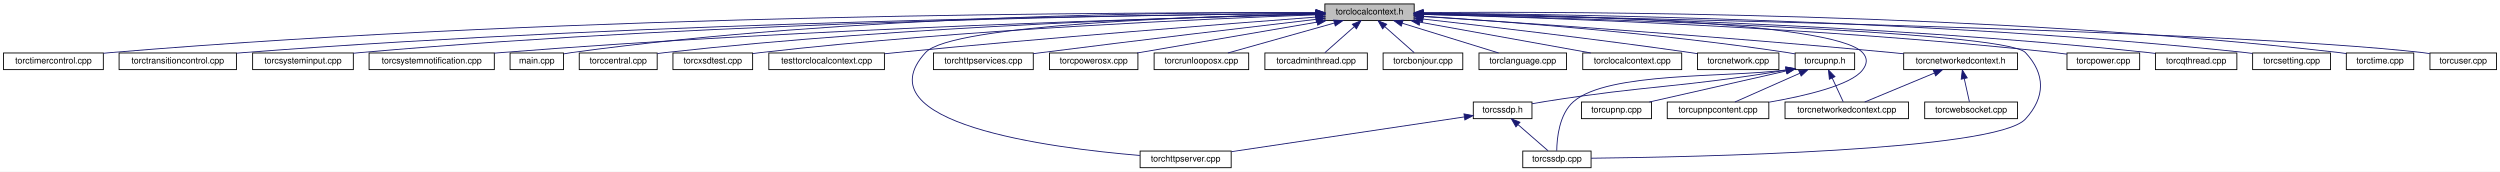
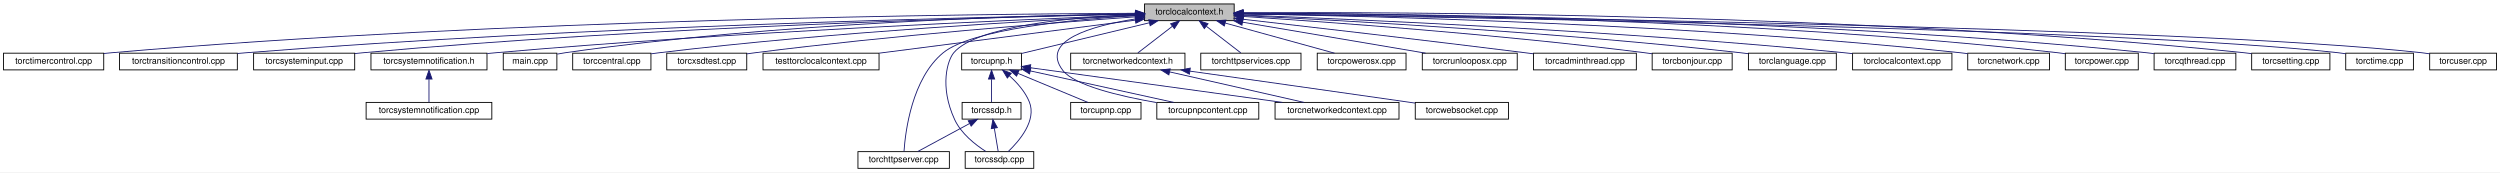
- <svg xmlns="http://www.w3.org/2000/svg" xmlns:xlink="http://www.w3.org/1999/xlink" width="2855pt" height="196pt" viewBox="0.00 0.00 2855.00 196.00">
+ <svg xmlns="http://www.w3.org/2000/svg" xmlns:xlink="http://www.w3.org/1999/xlink" width="2844pt" height="196pt" viewBox="0.00 0.00 2844.00 196.00">
  <g id="graph0" class="graph" transform="scale(1 1) rotate(0) translate(4 192)">
-     <polygon fill="white" stroke="none" points="-4,4 -4,-192 2851,-192 2851,4 -4,4" />
+     <polygon fill="white" stroke="none" points="-4,4 -4,-192 2840,-192 2840,4 -4,4" />
    <g id="node1" class="node">
-       <polygon fill="#bfbfbf" stroke="black" points="1509,-168.5 1509,-187.5 1611,-187.5 1611,-168.5 1509,-168.5" />
-       <text text-anchor="middle" x="1560" y="-175.5" font-family="Helvetica,sans-Serif" font-size="10.00">torclocalcontext.h</text>
+       <polygon fill="#bfbfbf" stroke="black" points="1298,-168.5 1298,-187.5 1400,-187.5 1400,-168.5 1298,-168.5" />
+       <text text-anchor="middle" x="1349" y="-175.5" font-family="Helvetica,sans-Serif" font-size="10.00">torclocalcontext.h</text>
    </g>
    <g id="node2" class="node">
      <g id="a_node2">
        <a xlink:href="../../d3/d4a/torctimercontrol_8cpp.html" target="_top" xlink:title="torctimercontrol.cpp">
          <polygon fill="white" stroke="black" points="0,-112.5 0,-131.5 114,-131.5 114,-112.5 0,-112.5" />
          <text text-anchor="middle" x="57" y="-119.5" font-family="Helvetica,sans-Serif" font-size="10.00">torctimercontrol.cpp</text>
        </a>
      </g>
    </g>
    <g id="edge1" class="edge">
-       <path fill="none" stroke="midnightblue" d="M1498.74,-177.361C1299.87,-178.044 654.486,-176.438 123,-132 120.119,-131.759 117.171,-131.479 114.197,-131.171" />
-       <polygon fill="midnightblue" stroke="midnightblue" points="1498.99,-180.86 1508.98,-177.322 1498.97,-173.86 1498.99,-180.86" />
+       <path fill="none" stroke="midnightblue" d="M1287.76,-176.89C1108.38,-176.108 568.724,-170.476 123,-132 120.12,-131.751 117.172,-131.465 114.199,-131.152" />
+       <polygon fill="midnightblue" stroke="midnightblue" points="1287.78,-180.39 1297.79,-176.93 1287.81,-173.39 1287.78,-180.39" />
    </g>
    <g id="node3" class="node">
      <g id="a_node3">
        <a xlink:href="../../da/dcd/torctransitioncontrol_8cpp.html" target="_top" xlink:title="torctransitioncontrol.cpp">
          <polygon fill="white" stroke="black" points="132,-112.5 132,-131.5 266,-131.5 266,-112.5 132,-112.5" />
          <text text-anchor="middle" x="199" y="-119.5" font-family="Helvetica,sans-Serif" font-size="10.00">torctransitioncontrol.cpp</text>
        </a>
      </g>
    </g>
    <g id="edge2" class="edge">
-       <path fill="none" stroke="midnightblue" d="M1498.73,-176.654C1313.77,-175.224 744.931,-167.991 275,-132 272.085,-131.777 269.111,-131.525 266.107,-131.253" />
-       <polygon fill="midnightblue" stroke="midnightblue" points="1498.78,-180.155 1508.8,-176.729 1498.83,-173.155 1498.78,-180.155" />
+       <path fill="none" stroke="midnightblue" d="M1287.43,-176.021C1122.99,-173.06 659.977,-162.449 276,-132 272.78,-131.745 269.487,-131.458 266.163,-131.148" />
+       <polygon fill="midnightblue" stroke="midnightblue" points="1287.76,-179.527 1297.82,-176.205 1287.88,-172.528 1287.76,-179.527" />
    </g>
    <g id="node4" class="node">
      <g id="a_node4">
        <a xlink:href="../../d0/ddb/torcsysteminput_8cpp.html" target="_top" xlink:title="torcsysteminput.cpp">
          <polygon fill="white" stroke="black" points="284.5,-112.5 284.5,-131.5 399.5,-131.5 399.5,-112.5 284.5,-112.5" />
          <text text-anchor="middle" x="342" y="-119.5" font-family="Helvetica,sans-Serif" font-size="10.00">torcsysteminput.cpp</text>
        </a>
      </g>
    </g>
    <g id="edge3" class="edge">
-       <path fill="none" stroke="midnightblue" d="M1498.65,-176.684C1326.39,-175.35 823.711,-168.378 408,-132 405.235,-131.758 402.409,-131.482 399.556,-131.181" />
-       <polygon fill="midnightblue" stroke="midnightblue" points="1498.77,-180.185 1508.79,-176.759 1498.82,-173.185 1498.77,-180.185" />
+       <path fill="none" stroke="midnightblue" d="M1287.56,-175.88C1137.33,-172.745 739.505,-162.053 409,-132 405.961,-131.724 402.848,-131.411 399.708,-131.071" />
+       <polygon fill="midnightblue" stroke="midnightblue" points="1287.88,-179.387 1297.95,-176.093 1288.02,-172.389 1287.88,-179.387" />
    </g>
    <g id="node5" class="node">
      <g id="a_node5">
-         <a xlink:href="../../d8/de9/torcsystemnotification_8cpp.html" target="_top" xlink:title="torcsystemnotification.cpp">
-           <polygon fill="white" stroke="black" points="417.5,-112.5 417.5,-131.5 560.5,-131.5 560.5,-112.5 417.5,-112.5" />
-           <text text-anchor="middle" x="489" y="-119.5" font-family="Helvetica,sans-Serif" font-size="10.00">torcsystemnotification.cpp</text>
+         <a xlink:href="../../d1/d5d/torcsystemnotification_8h.html" target="_top" xlink:title="torcsystemnotification.h">
+           <polygon fill="white" stroke="black" points="418,-112.5 418,-131.5 550,-131.5 550,-112.5 418,-112.5" />
+           <text text-anchor="middle" x="484" y="-119.5" font-family="Helvetica,sans-Serif" font-size="10.00">torcsystemnotification.h</text>
        </a>
      </g>
    </g>
    <g id="edge4" class="edge">
-       <path fill="none" stroke="midnightblue" d="M1498.56,-175.634C1342.86,-171.863 920.198,-159.698 569,-132 566.213,-131.78 563.374,-131.54 560.507,-131.283" />
-       <polygon fill="midnightblue" stroke="midnightblue" points="1498.79,-179.14 1508.87,-175.881 1498.95,-172.142 1498.79,-179.14" />
+       <path fill="none" stroke="midnightblue" d="M1287.31,-174.761C1154.25,-169.651 830.473,-155.706 560,-132 556.823,-131.722 553.574,-131.416 550.295,-131.092" />
+       <polygon fill="midnightblue" stroke="midnightblue" points="1287.56,-178.273 1297.69,-175.157 1287.83,-171.278 1287.56,-178.273" />
+     </g>
+     <g id="node7" class="node">
+       <g id="a_node7">
+         <a xlink:href="../../d6/d7a/server_2main_8cpp.html" target="_top" xlink:title="main.cpp">
+           <polygon fill="white" stroke="black" points="568.5,-112.5 568.5,-131.5 629.5,-131.5 629.5,-112.5 568.5,-112.5" />
+           <text text-anchor="middle" x="599" y="-119.5" font-family="Helvetica,sans-Serif" font-size="10.00">main.cpp</text>
+         </a>
+       </g>
+     </g>
+     <g id="edge6" class="edge">
+       <path fill="none" stroke="midnightblue" d="M1287.92,-176.371C1164.62,-174.39 877.434,-166.161 639,-132 636.041,-131.576 632.976,-131.049 629.919,-130.464" />
+       <polygon fill="midnightblue" stroke="midnightblue" points="1287.87,-179.871 1297.92,-176.524 1287.98,-172.872 1287.87,-179.871" />
+     </g>
+     <g id="node8" class="node">
+       <g id="a_node8">
+         <a xlink:href="../../d1/d81/torccentral_8cpp.html" target="_top" xlink:title="torccentral.cpp">
+           <polygon fill="white" stroke="black" points="647.5,-112.5 647.5,-131.5 736.5,-131.5 736.5,-112.5 647.5,-112.5" />
+           <text text-anchor="middle" x="692" y="-119.5" font-family="Helvetica,sans-Serif" font-size="10.00">torccentral.cpp</text>
+         </a>
+       </g>
+     </g>
+     <g id="edge7" class="edge">
+       <path fill="none" stroke="midnightblue" d="M1287.45,-174.252C1178.15,-168.962 943.142,-155.735 746,-132 742.98,-131.636 739.872,-131.223 736.744,-130.778" />
+       <polygon fill="midnightblue" stroke="midnightblue" points="1287.47,-177.757 1297.62,-174.74 1287.8,-170.765 1287.47,-177.757" />
+     </g>
+     <g id="node9" class="node">
+       <g id="a_node9">
+         <a xlink:href="../../d6/ddf/torcxsdtest_8cpp.html" target="_top" xlink:title="torcxsdtest.cpp">
+           <polygon fill="white" stroke="black" points="754.5,-112.5 754.5,-131.5 845.5,-131.5 845.5,-112.5 754.5,-112.5" />
+           <text text-anchor="middle" x="800" y="-119.5" font-family="Helvetica,sans-Serif" font-size="10.00">torcxsdtest.cpp</text>
+         </a>
+       </g>
+     </g>
+     <g id="edge8" class="edge">
+       <path fill="none" stroke="midnightblue" d="M1287.53,-172.817C1193.94,-166.129 1010.22,-151.744 855,-132 851.929,-131.609 848.766,-131.176 845.582,-130.716" />
+       <polygon fill="midnightblue" stroke="midnightblue" points="1287.44,-176.32 1297.67,-173.537 1287.94,-169.337 1287.44,-176.32" />
+     </g>
+     <g id="node10" class="node">
+       <g id="a_node10">
+         <a xlink:href="../../dd/dbf/testtorclocalcontext_8cpp.html" target="_top" xlink:title="testtorclocalcontext.cpp">
+           <polygon fill="white" stroke="black" points="864,-112.5 864,-131.5 996,-131.5 996,-112.5 864,-112.5" />
+           <text text-anchor="middle" x="930" y="-119.5" font-family="Helvetica,sans-Serif" font-size="10.00">testtorclocalcontext.cpp</text>
+         </a>
+       </g>
+     </g>
+     <g id="edge9" class="edge">
+       <path fill="none" stroke="midnightblue" d="M1287.49,-169.073C1209.71,-159.048 1076.3,-141.855 996.305,-131.545" />
+       <polygon fill="midnightblue" stroke="midnightblue" points="1287.26,-172.572 1297.62,-170.379 1288.15,-165.629 1287.26,-172.572" />
+     </g>
+     <g id="node11" class="node">
+       <g id="a_node11">
+         <a xlink:href="../../de/dc5/torchttpserver_8cpp.html" target="_top" xlink:title="torchttpserver.cpp">
+           <polygon fill="white" stroke="black" points="972,-0.5 972,-19.5 1076,-19.5 1076,-0.5 972,-0.5" />
+           <text text-anchor="middle" x="1024" y="-7.5" font-family="Helvetica,sans-Serif" font-size="10.00">torchttpserver.cpp</text>
+         </a>
+       </g>
+     </g>
+     <g id="edge10" class="edge">
+       <path fill="none" stroke="midnightblue" d="M1287.46,-174.23C1215.34,-169.789 1101.52,-158.676 1069,-132 1033.3,-102.716 1025.92,-42.211 1024.39,-19.693" />
+       <polygon fill="midnightblue" stroke="midnightblue" points="1287.6,-177.744 1297.79,-174.838 1288.01,-170.756 1287.6,-177.744" />
+     </g>
+     <g id="node12" class="node">
+       <g id="a_node12">
+         <a xlink:href="../../da/d1a/torchttpservices_8cpp.html" target="_top" xlink:title="torchttpservices.cpp">
+           <polygon fill="white" stroke="black" points="1362,-112.5 1362,-131.5 1476,-131.5 1476,-112.5 1362,-112.5" />
+           <text text-anchor="middle" x="1419" y="-119.5" font-family="Helvetica,sans-Serif" font-size="10.00">torchttpservices.cpp</text>
+         </a>
+       </g>
+     </g>
+     <g id="edge11" class="edge">
+       <path fill="none" stroke="midnightblue" d="M1368.31,-162.101C1380.91,-152.382 1396.93,-140.027 1407.55,-131.834" />
+       <polygon fill="midnightblue" stroke="midnightblue" points="1366.03,-159.445 1360.25,-168.324 1370.3,-164.987 1366.03,-159.445" />
+     </g>
+     <g id="node13" class="node">
+       <g id="a_node13">
+         <a xlink:href="../../df/d2a/torcpowerosx_8cpp.html" target="_top" xlink:title="torcpowerosx.cpp">
+           <polygon fill="white" stroke="black" points="1494.5,-112.5 1494.5,-131.5 1595.5,-131.5 1595.5,-112.5 1494.5,-112.5" />
+           <text text-anchor="middle" x="1545" y="-119.5" font-family="Helvetica,sans-Serif" font-size="10.00">torcpowerosx.cpp</text>
+         </a>
+       </g>
+     </g>
+     <g id="edge12" class="edge">
+       <path fill="none" stroke="midnightblue" d="M1390.02,-165.699C1427.01,-155.507 1480.6,-140.743 1514.09,-131.516" />
+       <polygon fill="midnightblue" stroke="midnightblue" points="1388.77,-162.413 1380.06,-168.444 1390.63,-169.162 1388.77,-162.413" />
+     </g>
+     <g id="node14" class="node">
+       <g id="a_node14">
+         <a xlink:href="../../d7/d74/torcrunlooposx_8cpp.html" target="_top" xlink:title="torcrunlooposx.cpp">
+           <polygon fill="white" stroke="black" points="1614,-112.5 1614,-131.5 1722,-131.5 1722,-112.5 1614,-112.5" />
+           <text text-anchor="middle" x="1668" y="-119.5" font-family="Helvetica,sans-Serif" font-size="10.00">torcrunlooposx.cpp</text>
+         </a>
+       </g>
+     </g>
+     <g id="edge13" class="edge">
+       <path fill="none" stroke="midnightblue" d="M1409.68,-166.727C1469.97,-156.523 1561.32,-141.058 1617.69,-131.516" />
+       <polygon fill="midnightblue" stroke="midnightblue" points="1408.82,-163.324 1399.55,-168.444 1409.99,-170.225 1408.82,-163.324" />
+     </g>
+     <g id="node15" class="node">
+       <g id="a_node15">
+         <a xlink:href="../../d5/d95/torcadminthread_8cpp.html" target="_top" xlink:title="torcadminthread.cpp">
+           <polygon fill="white" stroke="black" points="1740.5,-112.5 1740.5,-131.5 1857.5,-131.5 1857.5,-112.5 1740.5,-112.5" />
+           <text text-anchor="middle" x="1799" y="-119.5" font-family="Helvetica,sans-Serif" font-size="10.00">torcadminthread.cpp</text>
+         </a>
+       </g>
+     </g>
+     <g id="edge14" class="edge">
+       <path fill="none" stroke="midnightblue" d="M1410.27,-170.056C1485.75,-161.439 1617.88,-146.148 1731,-132 1734.07,-131.616 1737.22,-131.217 1740.4,-130.81" />
+       <polygon fill="midnightblue" stroke="midnightblue" points="1409.54,-166.616 1400,-171.227 1410.34,-173.571 1409.54,-166.616" />
+     </g>
+     <g id="node16" class="node">
+       <g id="a_node16">
+         <a xlink:href="../../dc/d96/torcbonjour_8cpp.html" target="_top" xlink:title="torcbonjour.cpp">
+           <polygon fill="white" stroke="black" points="1875.5,-112.5 1875.5,-131.5 1966.5,-131.5 1966.5,-112.5 1875.5,-112.5" />
+           <text text-anchor="middle" x="1921" y="-119.5" font-family="Helvetica,sans-Serif" font-size="10.00">torcbonjour.cpp</text>
+         </a>
+       </g>
+     </g>
+     <g id="edge15" class="edge">
+       <path fill="none" stroke="midnightblue" d="M1410.47,-173.228C1507.64,-166.912 1702.61,-152.807 1867,-132 1869.73,-131.654 1872.54,-131.271 1875.37,-130.863" />
+       <polygon fill="midnightblue" stroke="midnightblue" points="1409.99,-169.751 1400.24,-173.887 1410.44,-176.736 1409.99,-169.751" />
+     </g>
+     <g id="node17" class="node">
+       <g id="a_node17">
+         <a xlink:href="../../d3/df3/torclanguage_8cpp.html" target="_top" xlink:title="torclanguage.cpp">
+           <polygon fill="white" stroke="black" points="1985,-112.5 1985,-131.5 2085,-131.5 2085,-112.5 1985,-112.5" />
+           <text text-anchor="middle" x="2035" y="-119.5" font-family="Helvetica,sans-Serif" font-size="10.00">torclanguage.cpp</text>
+         </a>
+       </g>
+     </g>
+     <g id="edge16" class="edge">
+       <path fill="none" stroke="midnightblue" d="M1410.47,-174.218C1522.94,-168.765 1769.34,-155.142 1976,-132 1978.88,-131.677 1981.84,-131.317 1984.82,-130.932" />
+       <polygon fill="midnightblue" stroke="midnightblue" points="1410.15,-170.729 1400.33,-174.705 1410.49,-177.721 1410.15,-170.729" />
+     </g>
+     <g id="node18" class="node">
+       <g id="a_node18">
+         <a xlink:href="../../da/d67/torclocalcontext_8cpp.html" target="_top" xlink:title="torclocalcontext.cpp">
+           <polygon fill="white" stroke="black" points="2103.5,-112.5 2103.5,-131.5 2216.5,-131.5 2216.5,-112.5 2103.5,-112.5" />
+           <text text-anchor="middle" x="2160" y="-119.5" font-family="Helvetica,sans-Serif" font-size="10.00">torclocalcontext.cpp</text>
+         </a>
+       </g>
+     </g>
+     <g id="edge17" class="edge">
+       <path fill="none" stroke="midnightblue" d="M1410.48,-174.852C1538.1,-170.049 1840.95,-156.861 2094,-132 2096.99,-131.706 2100.06,-131.379 2103.15,-131.028" />
+       <polygon fill="midnightblue" stroke="midnightblue" points="1410,-171.367 1400.14,-175.237 1410.26,-178.363 1410,-171.367" />
+     </g>
+     <g id="node19" class="node">
+       <g id="a_node19">
+         <a xlink:href="../../da/d9c/torcnetwork_8cpp.html" target="_top" xlink:title="torcnetwork.cpp">
+           <polygon fill="white" stroke="black" points="2234.5,-112.5 2234.5,-131.5 2327.5,-131.5 2327.5,-112.5 2234.5,-112.5" />
+           <text text-anchor="middle" x="2281" y="-119.5" font-family="Helvetica,sans-Serif" font-size="10.00">torcnetwork.cpp</text>
+         </a>
+       </g>
+     </g>
+     <g id="edge18" class="edge">
+       <path fill="none" stroke="midnightblue" d="M1410.4,-176.189C1553.65,-173.788 1920.98,-164.68 2226,-132 2228.69,-131.711 2231.46,-131.378 2234.24,-131.014" />
+       <polygon fill="midnightblue" stroke="midnightblue" points="1410.01,-172.695 1400.07,-176.357 1410.12,-179.694 1410.01,-172.695" />
+     </g>
+     <g id="node20" class="node">
+       <g id="a_node20">
+         <a xlink:href="../../dd/d1e/torcupnp_8h.html" target="_top" xlink:title="torcupnp.h">
+           <polygon fill="white" stroke="black" points="1090,-112.5 1090,-131.5 1158,-131.5 1158,-112.5 1090,-112.5" />
+           <text text-anchor="middle" x="1124" y="-119.5" font-family="Helvetica,sans-Serif" font-size="10.00">torcupnp.h</text>
+         </a>
+       </g>
+     </g>
+     <g id="edge19" class="edge">
+       <path fill="none" stroke="midnightblue" d="M1303.41,-166.059C1260.37,-155.728 1196.79,-140.47 1158.01,-131.163" />
+       <polygon fill="midnightblue" stroke="midnightblue" points="1302.81,-169.513 1313.35,-168.444 1304.44,-162.706 1302.81,-169.513" />
+     </g>
+     <g id="node22" class="node">
+       <g id="a_node22">
+         <a xlink:href="../../d9/de1/torcssdp_8cpp.html" target="_top" xlink:title="torcssdp.cpp">
+           <polygon fill="white" stroke="black" points="1094,-0.5 1094,-19.5 1172,-19.5 1172,-0.5 1094,-0.5" />
+           <text text-anchor="middle" x="1133" y="-7.5" font-family="Helvetica,sans-Serif" font-size="10.00">torcssdp.cpp</text>
+         </a>
+       </g>
+     </g>
+     <g id="edge35" class="edge">
+       <path fill="none" stroke="midnightblue" d="M1287.82,-175.562C1217.06,-172.456 1106.96,-162.681 1081,-132 1074.16,-123.92 1064.35,-94.207 1082,-56 1089.33,-40.136 1105.23,-27.574 1117.34,-19.799" />
+       <polygon fill="midnightblue" stroke="midnightblue" points="1287.82,-179.065 1297.96,-175.974 1288.11,-172.071 1287.82,-179.065" />
+     </g>
+     <g id="node25" class="node">
+       <g id="a_node25">
+         <a xlink:href="../../d9/db2/torcupnpcontent_8cpp.html" target="_top" xlink:title="torcupnpcontent.cpp">
+           <polygon fill="white" stroke="black" points="1312,-56.5 1312,-75.5 1428,-75.5 1428,-56.5 1312,-56.5" />
+           <text text-anchor="middle" x="1370" y="-63.5" font-family="Helvetica,sans-Serif" font-size="10.00">torcupnpcontent.cpp</text>
+         </a>
+       </g>
+     </g>
+     <g id="edge36" class="edge">
+       <path fill="none" stroke="midnightblue" d="M1287.68,-170.454C1237.65,-162.553 1179.14,-145.852 1205,-112 1218.11,-94.834 1269.62,-82.644 1311.64,-75.32" />
+       <polygon fill="midnightblue" stroke="midnightblue" points="1287.47,-173.96 1297.87,-171.964 1288.49,-167.036 1287.47,-173.96" />
+     </g>
+     <g id="node26" class="node">
+       <g id="a_node26">
+         <a xlink:href="../../d5/d9a/torcnetworkedcontext_8h.html" target="_top" xlink:title="torcnetworkedcontext.h">
+           <polygon fill="white" stroke="black" points="1214,-112.5 1214,-131.5 1344,-131.5 1344,-112.5 1214,-112.5" />
+           <text text-anchor="middle" x="1279" y="-119.5" font-family="Helvetica,sans-Serif" font-size="10.00">torcnetworkedcontext.h</text>
+         </a>
+       </g>
+     </g>
+     <g id="edge27" class="edge">
+       <path fill="none" stroke="midnightblue" d="M1329.69,-162.101C1317.09,-152.382 1301.07,-140.027 1290.45,-131.834" />
+       <polygon fill="midnightblue" stroke="midnightblue" points="1327.7,-164.987 1337.75,-168.324 1331.97,-159.445 1327.7,-164.987" />
+     </g>
+     <g id="node28" class="node">
+       <g id="a_node28">
+         <a xlink:href="../../d2/da7/torcpower_8cpp.html" target="_top" xlink:title="torcpower.cpp">
+           <polygon fill="white" stroke="black" points="2345.5,-112.5 2345.5,-131.5 2428.5,-131.5 2428.5,-112.5 2345.5,-112.5" />
+           <text text-anchor="middle" x="2387" y="-119.5" font-family="Helvetica,sans-Serif" font-size="10.00">torcpower.cpp</text>
+         </a>
+       </g>
+     </g>
+     <g id="edge30" class="edge">
+       <path fill="none" stroke="midnightblue" d="M1410.39,-177.026C1565.93,-176.481 1987.97,-171.186 2337,-132 2339.72,-131.695 2342.51,-131.332 2345.32,-130.929" />
+       <polygon fill="midnightblue" stroke="midnightblue" points="1410.08,-173.527 1400.09,-177.057 1410.1,-180.527 1410.08,-173.527" />
+     </g>
+     <g id="node29" class="node">
+       <g id="a_node29">
+         <a xlink:href="../../d8/d8c/torcqthread_8cpp.html" target="_top" xlink:title="torcqthread.cpp">
+           <polygon fill="white" stroke="black" points="2446.5,-112.5 2446.5,-131.5 2539.5,-131.5 2539.5,-112.5 2446.5,-112.5" />
+           <text text-anchor="middle" x="2493" y="-119.5" font-family="Helvetica,sans-Serif" font-size="10.00">torcqthread.cpp</text>
+         </a>
+       </g>
+     </g>
+     <g id="edge31" class="edge">
+       <path fill="none" stroke="midnightblue" d="M1410.2,-177.059C1576.08,-176.66 2048.03,-171.817 2438,-132 2440.7,-131.725 2443.46,-131.402 2446.24,-131.046" />
+       <polygon fill="midnightblue" stroke="midnightblue" points="1410.18,-173.559 1400.19,-177.078 1410.19,-180.559 1410.18,-173.559" />
+     </g>
+     <g id="node30" class="node">
+       <g id="a_node30">
+         <a xlink:href="../../de/d3c/torcsetting_8cpp.html" target="_top" xlink:title="torcsetting.cpp">
+           <polygon fill="white" stroke="black" points="2557.5,-112.5 2557.5,-131.5 2646.5,-131.5 2646.5,-112.5 2557.5,-112.5" />
+           <text text-anchor="middle" x="2602" y="-119.5" font-family="Helvetica,sans-Serif" font-size="10.00">torcsetting.cpp</text>
+         </a>
+       </g>
+     </g>
+     <g id="edge32" class="edge">
+       <path fill="none" stroke="midnightblue" d="M1410.2,-177.523C1587.14,-178.428 2114.39,-176.856 2549,-132 2551.69,-131.722 2554.45,-131.392 2557.24,-131.024" />
+       <polygon fill="midnightblue" stroke="midnightblue" points="1410.07,-174.022 1400.05,-177.466 1410.03,-181.022 1410.07,-174.022" />
+     </g>
+     <g id="node31" class="node">
+       <g id="a_node31">
+         <a xlink:href="../../d8/d51/torctime_8cpp.html" target="_top" xlink:title="torctime.cpp">
+           <polygon fill="white" stroke="black" points="2664.5,-112.5 2664.5,-131.5 2741.5,-131.5 2741.5,-112.5 2664.5,-112.5" />
+           <text text-anchor="middle" x="2703" y="-119.5" font-family="Helvetica,sans-Serif" font-size="10.00">torctime.cpp</text>
+         </a>
+       </g>
+     </g>
+     <g id="edge33" class="edge">
+       <path fill="none" stroke="midnightblue" d="M1410.47,-176.147C1634.93,-172.834 2410.02,-159.617 2656,-132 2658.72,-131.694 2661.53,-131.318 2664.34,-130.894" />
+       <polygon fill="midnightblue" stroke="midnightblue" points="1410.15,-172.651 1400.2,-176.297 1410.25,-179.65 1410.15,-172.651" />
+     </g>
+     <g id="node32" class="node">
+       <g id="a_node32">
+         <a xlink:href="../../d5/d2f/torcuser_8cpp.html" target="_top" xlink:title="torcuser.cpp">
+           <polygon fill="white" stroke="black" points="2760,-112.5 2760,-131.5 2836,-131.5 2836,-112.5 2760,-112.5" />
+           <text text-anchor="middle" x="2798" y="-119.5" font-family="Helvetica,sans-Serif" font-size="10.00">torcuser.cpp</text>
+         </a>
+       </g>
+     </g>
+     <g id="edge34" class="edge">
+       <path fill="none" stroke="midnightblue" d="M1410.22,-176.316C1644.64,-173.497 2485.38,-161.51 2751,-132 2753.89,-131.679 2756.87,-131.277 2759.86,-130.823" />
+       <polygon fill="midnightblue" stroke="midnightblue" points="1410.12,-172.817 1400.17,-176.435 1410.21,-179.816 1410.12,-172.817" />
    </g>
    <g id="node6" class="node">
      <g id="a_node6">
-         <a xlink:href="../../d6/d7a/server_2main_8cpp.html" target="_top" xlink:title="main.cpp">
-           <polygon fill="white" stroke="black" points="578.5,-112.5 578.5,-131.5 639.5,-131.5 639.5,-112.5 578.5,-112.5" />
-           <text text-anchor="middle" x="609" y="-119.5" font-family="Helvetica,sans-Serif" font-size="10.00">main.cpp</text>
+         <a xlink:href="../../d8/de9/torcsystemnotification_8cpp.html" target="_top" xlink:title="torcsystemnotification.cpp">
+           <polygon fill="white" stroke="black" points="412.5,-56.5 412.5,-75.5 555.5,-75.5 555.5,-56.5 412.5,-56.5" />
+           <text text-anchor="middle" x="484" y="-63.5" font-family="Helvetica,sans-Serif" font-size="10.00">torcsystemnotification.cpp</text>
        </a>
      </g>
    </g>
    <g id="edge5" class="edge">
-       <path fill="none" stroke="midnightblue" d="M1498.66,-177.595C1351.41,-178.237 966.563,-175.242 649,-132 646.038,-131.597 642.971,-131.083 639.913,-130.507" />
-       <polygon fill="midnightblue" stroke="midnightblue" points="1498.87,-181.094 1508.85,-177.543 1498.83,-174.094 1498.87,-181.094" />
-     </g>
-     <g id="node7" class="node">
-       <g id="a_node7">
-         <a xlink:href="../../d1/d81/torccentral_8cpp.html" target="_top" xlink:title="torccentral.cpp">
-           <polygon fill="white" stroke="black" points="657.5,-112.5 657.5,-131.5 746.5,-131.5 746.5,-112.5 657.5,-112.5" />
-           <text text-anchor="middle" x="702" y="-119.5" font-family="Helvetica,sans-Serif" font-size="10.00">torccentral.cpp</text>
-         </a>
-       </g>
-     </g>
-     <g id="edge6" class="edge">
-       <path fill="none" stroke="midnightblue" d="M1498.44,-175.846C1363.55,-172.814 1031.92,-162.622 756,-132 752.977,-131.665 749.866,-131.272 746.737,-130.843" />
-       <polygon fill="midnightblue" stroke="midnightblue" points="1498.5,-179.348 1508.57,-176.068 1498.65,-172.349 1498.5,-179.348" />
-     </g>
-     <g id="node8" class="node">
-       <g id="a_node8">
-         <a xlink:href="../../d6/ddf/torcxsdtest_8cpp.html" target="_top" xlink:title="torcxsdtest.cpp">
-           <polygon fill="white" stroke="black" points="764.5,-112.5 764.5,-131.5 855.5,-131.5 855.5,-112.5 764.5,-112.5" />
-           <text text-anchor="middle" x="810" y="-119.5" font-family="Helvetica,sans-Serif" font-size="10.00">torcxsdtest.cpp</text>
-         </a>
-       </g>
-     </g>
-     <g id="edge7" class="edge">
-       <path fill="none" stroke="midnightblue" d="M1498.64,-175.038C1377.28,-170.714 1098.17,-158.563 865,-132 861.924,-131.65 858.757,-131.246 855.571,-130.808" />
-       <polygon fill="midnightblue" stroke="midnightblue" points="1498.72,-178.543 1508.84,-175.396 1498.97,-171.548 1498.72,-178.543" />
-     </g>
-     <g id="node9" class="node">
-       <g id="a_node9">
-         <a xlink:href="../../dd/dbf/testtorclocalcontext_8cpp.html" target="_top" xlink:title="testtorclocalcontext.cpp">
-           <polygon fill="white" stroke="black" points="874,-112.5 874,-131.5 1006,-131.5 1006,-112.5 874,-112.5" />
-           <text text-anchor="middle" x="940" y="-119.5" font-family="Helvetica,sans-Serif" font-size="10.00">testtorclocalcontext.cpp</text>
-         </a>
-       </g>
-     </g>
-     <g id="edge8" class="edge">
-       <path fill="none" stroke="midnightblue" d="M1498.72,-172.473C1398.52,-164.94 1193.39,-148.975 1020,-132 1015.55,-131.564 1010.96,-131.097 1006.34,-130.612" />
-       <polygon fill="midnightblue" stroke="midnightblue" points="1498.72,-175.983 1508.96,-173.24 1499.25,-169.002 1498.72,-175.983" />
-     </g>
-     <g id="node10" class="node">
-       <g id="a_node10">
-         <a xlink:href="../../de/dc5/torchttpserver_8cpp.html" target="_top" xlink:title="torchttpserver.cpp">
-           <polygon fill="white" stroke="black" points="1298,-0.5 1298,-19.5 1402,-19.5 1402,-0.5 1298,-0.5" />
-           <text text-anchor="middle" x="1350" y="-7.5" font-family="Helvetica,sans-Serif" font-size="10.00">torchttpserver.cpp</text>
-         </a>
-       </g>
-     </g>
-     <g id="edge9" class="edge">
-       <path fill="none" stroke="midnightblue" d="M1498.53,-176.091C1370.06,-173.553 1082.55,-164.29 1053,-132 979.043,-51.188 1194.2,-23.121 1297.75,-14.458" />
-       <polygon fill="midnightblue" stroke="midnightblue" points="1498.54,-179.592 1508.61,-176.283 1498.67,-172.593 1498.54,-179.592" />
-     </g>
-     <g id="node11" class="node">
-       <g id="a_node11">
-         <a xlink:href="../../da/d1a/torchttpservices_8cpp.html" target="_top" xlink:title="torchttpservices.cpp">
-           <polygon fill="white" stroke="black" points="1062,-112.5 1062,-131.5 1176,-131.5 1176,-112.5 1062,-112.5" />
-           <text text-anchor="middle" x="1119" y="-119.5" font-family="Helvetica,sans-Serif" font-size="10.00">torchttpservices.cpp</text>
-         </a>
-       </g>
-     </g>
-     <g id="edge10" class="edge">
-       <path fill="none" stroke="midnightblue" d="M1498.77,-169.895C1424.67,-161.236 1296.14,-146.022 1186,-132 1182.74,-131.585 1179.39,-131.153 1176.01,-130.713" />
-       <polygon fill="midnightblue" stroke="midnightblue" points="1498.52,-173.389 1508.85,-171.072 1499.33,-166.436 1498.52,-173.389" />
-     </g>
-     <g id="node12" class="node">
-       <g id="a_node12">
-         <a xlink:href="../../df/d2a/torcpowerosx_8cpp.html" target="_top" xlink:title="torcpowerosx.cpp">
-           <polygon fill="white" stroke="black" points="1194.5,-112.5 1194.5,-131.5 1295.5,-131.5 1295.5,-112.5 1194.5,-112.5" />
-           <text text-anchor="middle" x="1245" y="-119.5" font-family="Helvetica,sans-Serif" font-size="10.00">torcpowerosx.cpp</text>
-         </a>
-       </g>
-     </g>
-     <g id="edge11" class="edge">
-       <path fill="none" stroke="midnightblue" d="M1500.08,-166.727C1440.55,-156.523 1350.34,-141.058 1294.68,-131.516" />
-       <polygon fill="midnightblue" stroke="midnightblue" points="1499.64,-170.203 1510.09,-168.444 1500.82,-163.304 1499.64,-170.203" />
-     </g>
-     <g id="node13" class="node">
-       <g id="a_node13">
-         <a xlink:href="../../d7/d74/torcrunlooposx_8cpp.html" target="_top" xlink:title="torcrunlooposx.cpp">
-           <polygon fill="white" stroke="black" points="1314,-112.5 1314,-131.5 1422,-131.5 1422,-112.5 1314,-112.5" />
-           <text text-anchor="middle" x="1368" y="-119.5" font-family="Helvetica,sans-Serif" font-size="10.00">torcrunlooposx.cpp</text>
-         </a>
-       </g>
-     </g>
-     <g id="edge12" class="edge">
-       <path fill="none" stroke="midnightblue" d="M1519.82,-165.699C1483.58,-155.507 1431.09,-140.743 1398.28,-131.516" />
-       <polygon fill="midnightblue" stroke="midnightblue" points="1519,-169.105 1529.58,-168.444 1520.9,-162.367 1519,-169.105" />
-     </g>
-     <g id="node14" class="node">
-       <g id="a_node14">
-         <a xlink:href="../../d5/d95/torcadminthread_8cpp.html" target="_top" xlink:title="torcadminthread.cpp">
-           <polygon fill="white" stroke="black" points="1440.5,-112.5 1440.5,-131.5 1557.5,-131.5 1557.5,-112.5 1440.5,-112.5" />
-           <text text-anchor="middle" x="1499" y="-119.5" font-family="Helvetica,sans-Serif" font-size="10.00">torcadminthread.cpp</text>
-         </a>
-       </g>
-     </g>
-     <g id="edge13" class="edge">
-       <path fill="none" stroke="midnightblue" d="M1542.53,-161.537C1531.66,-151.909 1518.06,-139.869 1508.98,-131.834" />
-       <polygon fill="midnightblue" stroke="midnightblue" points="1540.39,-164.316 1550.2,-168.324 1545.03,-159.075 1540.39,-164.316" />
-     </g>
-     <g id="node15" class="node">
-       <g id="a_node15">
-         <a xlink:href="../../dc/d96/torcbonjour_8cpp.html" target="_top" xlink:title="torcbonjour.cpp">
-           <polygon fill="white" stroke="black" points="1575.5,-112.5 1575.5,-131.5 1666.5,-131.5 1666.5,-112.5 1575.5,-112.5" />
-           <text text-anchor="middle" x="1621" y="-119.5" font-family="Helvetica,sans-Serif" font-size="10.00">torcbonjour.cpp</text>
-         </a>
-       </g>
-     </g>
-     <g id="edge14" class="edge">
-       <path fill="none" stroke="midnightblue" d="M1577.47,-161.537C1588.34,-151.909 1601.94,-139.869 1611.02,-131.834" />
-       <polygon fill="midnightblue" stroke="midnightblue" points="1574.97,-159.075 1569.8,-168.324 1579.61,-164.316 1574.97,-159.075" />
-     </g>
-     <g id="node16" class="node">
-       <g id="a_node16">
-         <a xlink:href="../../d3/df3/torclanguage_8cpp.html" target="_top" xlink:title="torclanguage.cpp">
-           <polygon fill="white" stroke="black" points="1685,-112.5 1685,-131.5 1785,-131.5 1785,-112.5 1685,-112.5" />
-           <text text-anchor="middle" x="1735" y="-119.5" font-family="Helvetica,sans-Serif" font-size="10.00">torclanguage.cpp</text>
-         </a>
-       </g>
-     </g>
-     <g id="edge15" class="edge">
-       <path fill="none" stroke="midnightblue" d="M1597.47,-165.436C1630.47,-155.255 1677.76,-140.664 1707.4,-131.516" />
-       <polygon fill="midnightblue" stroke="midnightblue" points="1596.25,-162.151 1587.73,-168.444 1598.32,-168.839 1596.25,-162.151" />
-     </g>
-     <g id="node17" class="node">
-       <g id="a_node17">
-         <a xlink:href="../../da/d67/torclocalcontext_8cpp.html" target="_top" xlink:title="torclocalcontext.cpp">
-           <polygon fill="white" stroke="black" points="1803.5,-112.5 1803.5,-131.5 1916.5,-131.5 1916.5,-112.5 1803.5,-112.5" />
-           <text text-anchor="middle" x="1860" y="-119.5" font-family="Helvetica,sans-Serif" font-size="10.00">torclocalcontext.cpp</text>
-         </a>
-       </g>
-     </g>
-     <g id="edge16" class="edge">
-       <path fill="none" stroke="midnightblue" d="M1617.42,-166.664C1674.12,-156.459 1759.79,-141.039 1812.69,-131.516" />
-       <polygon fill="midnightblue" stroke="midnightblue" points="1616.76,-163.227 1607.54,-168.444 1618,-170.117 1616.76,-163.227" />
-     </g>
-     <g id="node18" class="node">
-       <g id="a_node18">
-         <a xlink:href="../../da/d9c/torcnetwork_8cpp.html" target="_top" xlink:title="torcnetwork.cpp">
-           <polygon fill="white" stroke="black" points="1934.5,-112.5 1934.5,-131.5 2027.5,-131.5 2027.5,-112.5 1934.5,-112.5" />
-           <text text-anchor="middle" x="1981" y="-119.5" font-family="Helvetica,sans-Serif" font-size="10.00">torcnetwork.cpp</text>
-         </a>
-       </g>
-     </g>
-     <g id="edge17" class="edge">
-       <path fill="none" stroke="midnightblue" d="M1621.36,-170.213C1694.14,-161.986 1819.09,-147.314 1926,-132 1928.68,-131.616 1931.43,-131.208 1934.21,-130.786" />
-       <polygon fill="midnightblue" stroke="midnightblue" points="1620.55,-166.781 1611,-171.379 1621.33,-173.737 1620.55,-166.781" />
-     </g>
-     <g id="node19" class="node">
-       <g id="a_node19">
-         <a xlink:href="../../dd/d1e/torcupnp_8h.html" target="_top" xlink:title="torcupnp.h">
-           <polygon fill="white" stroke="black" points="2046,-112.5 2046,-131.5 2114,-131.5 2114,-112.5 2046,-112.5" />
-           <text text-anchor="middle" x="2080" y="-119.5" font-family="Helvetica,sans-Serif" font-size="10.00">torcupnp.h</text>
-         </a>
-       </g>
-     </g>
-     <g id="edge18" class="edge">
-       <path fill="none" stroke="midnightblue" d="M1621.2,-173.433C1712.22,-167.628 1888.52,-154.47 2037,-132 2039.87,-131.566 2042.83,-131.063 2045.8,-130.521" />
-       <polygon fill="midnightblue" stroke="midnightblue" points="1620.82,-169.949 1611.06,-174.071 1621.26,-176.936 1620.82,-169.949" />
+       <path fill="none" stroke="midnightblue" d="M484,-101.805C484,-92.91 484,-82.78 484,-75.751" />
+       <polygon fill="midnightblue" stroke="midnightblue" points="480.5,-102.083 484,-112.083 487.5,-102.083 480.5,-102.083" />
    </g>
    <g id="node21" class="node">
      <g id="a_node21">
-         <a xlink:href="../../d9/de1/torcssdp_8cpp.html" target="_top" xlink:title="torcssdp.cpp">
-           <polygon fill="white" stroke="black" points="1735,-0.5 1735,-19.5 1813,-19.5 1813,-0.5 1735,-0.5" />
-           <text text-anchor="middle" x="1774" y="-7.5" font-family="Helvetica,sans-Serif" font-size="10.00">torcssdp.cpp</text>
-         </a>
-       </g>
-     </g>
-     <g id="edge34" class="edge">
-       <path fill="none" stroke="midnightblue" d="M1621.12,-175.586C1795.69,-171.253 2285.54,-156.917 2309,-132 2332.16,-107.41 2331.86,-80.865 2309,-56 2275.56,-19.634 1930.61,-12.638 1813.02,-11.308" />
-       <polygon fill="midnightblue" stroke="midnightblue" points="1620.98,-172.089 1611.07,-175.833 1621.15,-179.086 1620.98,-172.089" />
+         <a xlink:href="../../de/d48/torcnetworkedcontext_8cpp.html" target="_top" xlink:title="torcnetworkedcontext.cpp">
+           <polygon fill="white" stroke="black" points="1446.5,-56.5 1446.5,-75.5 1587.5,-75.5 1587.5,-56.5 1446.5,-56.5" />
+           <text text-anchor="middle" x="1517" y="-63.5" font-family="Helvetica,sans-Serif" font-size="10.00">torcnetworkedcontext.cpp</text>
+         </a>
+       </g>
+     </g>
+     <g id="edge20" class="edge">
+       <path fill="none" stroke="midnightblue" d="M1168.44,-114.893C1238.55,-105.26 1375.03,-86.508 1454.82,-75.543" />
+       <polygon fill="midnightblue" stroke="midnightblue" points="1167.62,-111.474 1158.19,-116.302 1168.57,-118.408 1167.62,-111.474" />
+     </g>
+     <g id="edge21" class="edge">
+       <path fill="none" stroke="midnightblue" d="M1144.24,-105.859C1153.01,-98.031 1162.32,-87.672 1167,-76 1175.44,-54.959 1155.7,-31.754 1142.9,-19.566" />
+       <polygon fill="midnightblue" stroke="midnightblue" points="1141.95,-103.217 1136.5,-112.302 1146.42,-108.599 1141.95,-103.217" />
+     </g>
+     <g id="node23" class="node">
+       <g id="a_node23">
+         <a xlink:href="../../dd/d3e/torcssdp_8h.html" target="_top" xlink:title="torcssdp.h">
+           <polygon fill="white" stroke="black" points="1090.5,-56.5 1090.5,-75.5 1157.5,-75.5 1157.5,-56.5 1090.5,-56.5" />
+           <text text-anchor="middle" x="1124" y="-63.5" font-family="Helvetica,sans-Serif" font-size="10.00">torcssdp.h</text>
+         </a>
+       </g>
+     </g>
+     <g id="edge22" class="edge">
+       <path fill="none" stroke="midnightblue" d="M1124,-101.805C1124,-92.91 1124,-82.78 1124,-75.751" />
+       <polygon fill="midnightblue" stroke="midnightblue" points="1120.5,-102.083 1124,-112.083 1127.5,-102.083 1120.5,-102.083" />
    </g>
    <g id="node24" class="node">
      <g id="a_node24">
-         <a xlink:href="../../d9/db2/torcupnpcontent_8cpp.html" target="_top" xlink:title="torcupnpcontent.cpp">
-           <polygon fill="white" stroke="black" points="1900,-56.5 1900,-75.5 2016,-75.5 2016,-56.5 1900,-56.5" />
-           <text text-anchor="middle" x="1958" y="-63.5" font-family="Helvetica,sans-Serif" font-size="10.00">torcupnpcontent.cpp</text>
-         </a>
-       </g>
-     </g>
-     <g id="edge35" class="edge">
-       <path fill="none" stroke="midnightblue" d="M1621.22,-176.684C1760.07,-175.329 2089.5,-168.285 2123,-132 2129.03,-125.469 2128.4,-119.064 2123,-112 2109.89,-94.834 2058.38,-82.644 2016.36,-75.32" />
-       <polygon fill="midnightblue" stroke="midnightblue" points="1621.12,-173.184 1611.16,-176.775 1621.19,-180.184 1621.12,-173.184" />
-     </g>
-     <g id="node25" class="node">
-       <g id="a_node25">
-         <a xlink:href="../../d5/d9a/torcnetworkedcontext_8h.html" target="_top" xlink:title="torcnetworkedcontext.h">
-           <polygon fill="white" stroke="black" points="2170,-112.5 2170,-131.5 2300,-131.5 2300,-112.5 2170,-112.5" />
-           <text text-anchor="middle" x="2235" y="-119.5" font-family="Helvetica,sans-Serif" font-size="10.00">torcnetworkedcontext.h</text>
-         </a>
-       </g>
+         <a xlink:href="../../d4/ddf/torcupnp_8cpp.html" target="_top" xlink:title="torcupnp.cpp">
+           <polygon fill="white" stroke="black" points="1214,-56.5 1214,-75.5 1294,-75.5 1294,-56.5 1214,-56.5" />
+           <text text-anchor="middle" x="1254" y="-63.5" font-family="Helvetica,sans-Serif" font-size="10.00">torcupnp.cpp</text>
+         </a>
+       </g>
+     </g>
+     <g id="edge25" class="edge">
+       <path fill="none" stroke="midnightblue" d="M1154.09,-108.503C1178.46,-98.379 1212.14,-84.388 1233.5,-75.516" />
+       <polygon fill="midnightblue" stroke="midnightblue" points="1152.49,-105.375 1144.6,-112.444 1155.18,-111.84 1152.49,-105.375" />
    </g>
    <g id="edge26" class="edge">
-       <path fill="none" stroke="midnightblue" d="M1621.14,-173.155C1729.18,-166.188 1960.85,-150.477 2156,-132 2160.54,-131.571 2165.21,-131.102 2169.92,-130.612" />
-       <polygon fill="midnightblue" stroke="midnightblue" points="1620.83,-169.667 1611.08,-173.801 1621.28,-176.653 1620.83,-169.667" />
+       <path fill="none" stroke="midnightblue" d="M1167.98,-111.345C1214.41,-101.155 1286.87,-85.248 1331.22,-75.512" />
+       <polygon fill="midnightblue" stroke="midnightblue" points="1167.22,-107.929 1158.21,-113.492 1168.72,-114.766 1167.22,-107.929" />
+     </g>
+     <g id="edge23" class="edge">
+       <path fill="none" stroke="midnightblue" d="M1098.91,-51.453C1080.45,-41.483 1055.9,-28.228 1040.03,-19.654" />
+       <polygon fill="midnightblue" stroke="midnightblue" points="1097.47,-54.652 1107.93,-56.324 1100.8,-48.493 1097.47,-54.652" />
+     </g>
+     <g id="edge24" class="edge">
+       <path fill="none" stroke="midnightblue" d="M1127.15,-46.1C1128.64,-37.136 1130.36,-26.858 1131.54,-19.751" />
+       <polygon fill="midnightblue" stroke="midnightblue" points="1123.68,-45.644 1125.49,-56.083 1130.58,-46.794 1123.68,-45.644" />
+     </g>
+     <g id="edge29" class="edge">
+       <path fill="none" stroke="midnightblue" d="M1326.52,-110.217C1371.5,-100.013 1438.1,-84.901 1479.46,-75.516" />
+       <polygon fill="midnightblue" stroke="midnightblue" points="1325.69,-106.818 1316.71,-112.444 1327.24,-113.644 1325.69,-106.818" />
    </g>
    <g id="node27" class="node">
      <g id="a_node27">
-         <a xlink:href="../../d2/da7/torcpower_8cpp.html" target="_top" xlink:title="torcpower.cpp">
-           <polygon fill="white" stroke="black" points="2356.5,-112.5 2356.5,-131.5 2439.5,-131.5 2439.5,-112.5 2356.5,-112.5" />
-           <text text-anchor="middle" x="2398" y="-119.5" font-family="Helvetica,sans-Serif" font-size="10.00">torcpower.cpp</text>
-         </a>
-       </g>
-     </g>
-     <g id="edge29" class="edge">
-       <path fill="none" stroke="midnightblue" d="M1621.72,-175.585C1754.06,-172.082 2074.8,-161.083 2342,-132 2346.7,-131.489 2351.6,-130.853 2356.47,-130.157" />
-       <polygon fill="midnightblue" stroke="midnightblue" points="1621.29,-172.095 1611.39,-175.853 1621.47,-179.092 1621.29,-172.095" />
-     </g>
-     <g id="node28" class="node">
-       <g id="a_node28">
-         <a xlink:href="../../d8/d8c/torcqthread_8cpp.html" target="_top" xlink:title="torcqthread.cpp">
-           <polygon fill="white" stroke="black" points="2457.5,-112.5 2457.5,-131.5 2550.5,-131.5 2550.5,-112.5 2457.5,-112.5" />
-           <text text-anchor="middle" x="2504" y="-119.5" font-family="Helvetica,sans-Serif" font-size="10.00">torcqthread.cpp</text>
-         </a>
-       </g>
-     </g>
-     <g id="edge30" class="edge">
-       <path fill="none" stroke="midnightblue" d="M1621.27,-176.251C1765.8,-173.972 2139.12,-165.092 2449,-132 2451.69,-131.712 2454.46,-131.38 2457.24,-131.016" />
-       <polygon fill="midnightblue" stroke="midnightblue" points="1621.21,-172.752 1611.27,-176.404 1621.32,-179.751 1621.21,-172.752" />
-     </g>
-     <g id="node29" class="node">
-       <g id="a_node29">
-         <a xlink:href="../../de/d3c/torcsetting_8cpp.html" target="_top" xlink:title="torcsetting.cpp">
-           <polygon fill="white" stroke="black" points="2568.5,-112.5 2568.5,-131.5 2657.5,-131.5 2657.5,-112.5 2568.5,-112.5" />
-           <text text-anchor="middle" x="2613" y="-119.5" font-family="Helvetica,sans-Serif" font-size="10.00">torcsetting.cpp</text>
-         </a>
-       </g>
-     </g>
-     <g id="edge31" class="edge">
-       <path fill="none" stroke="midnightblue" d="M1621.55,-176.864C1778.47,-175.946 2206.11,-169.864 2560,-132 2562.69,-131.712 2565.45,-131.374 2568.23,-131" />
-       <polygon fill="midnightblue" stroke="midnightblue" points="1621.14,-173.366 1611.16,-176.919 1621.18,-180.366 1621.14,-173.366" />
-     </g>
-     <g id="node30" class="node">
-       <g id="a_node30">
-         <a xlink:href="../../d8/d51/torctime_8cpp.html" target="_top" xlink:title="torctime.cpp">
-           <polygon fill="white" stroke="black" points="2675.5,-112.5 2675.5,-131.5 2752.5,-131.5 2752.5,-112.5 2675.5,-112.5" />
-           <text text-anchor="middle" x="2714" y="-119.5" font-family="Helvetica,sans-Serif" font-size="10.00">torctime.cpp</text>
-         </a>
-       </g>
-     </g>
-     <g id="edge32" class="edge">
-       <path fill="none" stroke="midnightblue" d="M1621.38,-177.694C1789.35,-178.905 2270.46,-177.77 2667,-132 2669.72,-131.686 2672.53,-131.303 2675.34,-130.874" />
-       <polygon fill="midnightblue" stroke="midnightblue" points="1621.27,-174.193 1611.24,-177.615 1621.22,-181.193 1621.27,-174.193" />
-     </g>
-     <g id="node31" class="node">
-       <g id="a_node31">
-         <a xlink:href="../../d5/d2f/torcuser_8cpp.html" target="_top" xlink:title="torcuser.cpp">
-           <polygon fill="white" stroke="black" points="2771,-112.5 2771,-131.5 2847,-131.5 2847,-112.5 2771,-112.5" />
-           <text text-anchor="middle" x="2809" y="-119.5" font-family="Helvetica,sans-Serif" font-size="10.00">torcuser.cpp</text>
-         </a>
-       </g>
-     </g>
-     <g id="edge33" class="edge">
-       <path fill="none" stroke="midnightblue" d="M1621.11,-175.94C1833.29,-172.066 2537.44,-157.554 2762,-132 2764.89,-131.671 2767.87,-131.264 2770.85,-130.806" />
-       <polygon fill="midnightblue" stroke="midnightblue" points="1621.02,-172.441 1611.08,-176.121 1621.15,-179.44 1621.02,-172.441" />
-     </g>
-     <g id="node20" class="node">
-       <g id="a_node20">
-         <a xlink:href="../../de/d48/torcnetworkedcontext_8cpp.html" target="_top" xlink:title="torcnetworkedcontext.cpp">
-           <polygon fill="white" stroke="black" points="2034.5,-56.5 2034.5,-75.5 2175.5,-75.5 2175.5,-56.5 2034.5,-56.5" />
-           <text text-anchor="middle" x="2105" y="-63.5" font-family="Helvetica,sans-Serif" font-size="10.00">torcnetworkedcontext.cpp</text>
-         </a>
-       </g>
-     </g>
-     <g id="edge19" class="edge">
-       <path fill="none" stroke="midnightblue" d="M2088.34,-102.983C2092.58,-93.817 2097.55,-83.092 2100.95,-75.751" />
-       <polygon fill="midnightblue" stroke="midnightblue" points="2085.15,-101.538 2084.13,-112.083 2091.51,-104.479 2085.15,-101.538" />
-     </g>
-     <g id="edge20" class="edge">
-       <path fill="none" stroke="midnightblue" d="M2035.57,-112.08C1968.22,-103.24 1832.24,-110.166 1793,-76 1776.51,-61.639 1773.95,-33.833 1773.79,-19.701" />
-       <polygon fill="midnightblue" stroke="midnightblue" points="2035.35,-115.587 2045.77,-113.643 2036.41,-108.668 2035.35,-115.587" />
-     </g>
-     <g id="node22" class="node">
-       <g id="a_node22">
-         <a xlink:href="../../dd/d3e/torcssdp_8h.html" target="_top" xlink:title="torcssdp.h">
-           <polygon fill="white" stroke="black" points="1678.5,-56.5 1678.5,-75.5 1745.5,-75.5 1745.5,-56.5 1678.5,-56.5" />
-           <text text-anchor="middle" x="1712" y="-63.5" font-family="Helvetica,sans-Serif" font-size="10.00">torcssdp.h</text>
-         </a>
-       </g>
-     </g>
-     <g id="edge21" class="edge">
-       <path fill="none" stroke="midnightblue" d="M2035.6,-111.878C1912.85,-91.472 1879.38,-94.934 1760,-76 1755.31,-75.256 1750.38,-74.407 1745.53,-73.535" />
-       <polygon fill="midnightblue" stroke="midnightblue" points="2035.34,-115.382 2045.78,-113.589 2036.5,-108.479 2035.34,-115.382" />
-     </g>
-     <g id="node23" class="node">
-       <g id="a_node23">
-         <a xlink:href="../../d4/ddf/torcupnp_8cpp.html" target="_top" xlink:title="torcupnp.cpp">
-           <polygon fill="white" stroke="black" points="1802,-56.5 1802,-75.5 1882,-75.5 1882,-56.5 1802,-56.5" />
-           <text text-anchor="middle" x="1842" y="-63.5" font-family="Helvetica,sans-Serif" font-size="10.00">torcupnp.cpp</text>
-         </a>
-       </g>
-     </g>
-     <g id="edge24" class="edge">
-       <path fill="none" stroke="midnightblue" d="M2036.14,-111.049C1991.2,-100.853 1922.07,-85.168 1879.57,-75.524" />
-       <polygon fill="midnightblue" stroke="midnightblue" points="2035.37,-114.464 2045.9,-113.263 2036.92,-107.637 2035.37,-114.464" />
-     </g>
-     <g id="edge25" class="edge">
-       <path fill="none" stroke="midnightblue" d="M2051.46,-108.368C2028.61,-98.255 1997.19,-84.349 1977.24,-75.516" />
-       <polygon fill="midnightblue" stroke="midnightblue" points="2050.11,-111.597 2060.67,-112.444 2052.94,-105.196 2050.11,-111.597" />
-     </g>
-     <g id="edge22" class="edge">
-       <path fill="none" stroke="midnightblue" d="M1668.06,-58.446C1601.13,-48.462 1473.87,-29.478 1402.28,-18.799" />
-       <polygon fill="midnightblue" stroke="midnightblue" points="1667.86,-61.955 1678.27,-59.968 1668.89,-55.031 1667.86,-61.955" />
-     </g>
-     <g id="edge23" class="edge">
-       <path fill="none" stroke="midnightblue" d="M1729.75,-49.537C1740.81,-39.909 1754.63,-27.869 1763.86,-19.834" />
-       <polygon fill="midnightblue" stroke="midnightblue" points="1727.2,-47.117 1721.96,-56.324 1731.8,-52.395 1727.2,-47.117" />
+         <a xlink:href="../../db/d78/torcwebsocket_8cpp.html" target="_top" xlink:title="torcwebsocket.cpp">
+           <polygon fill="white" stroke="black" points="1606,-56.5 1606,-75.5 1712,-75.5 1712,-56.5 1606,-56.5" />
+           <text text-anchor="middle" x="1659" y="-63.5" font-family="Helvetica,sans-Serif" font-size="10.00">torcwebsocket.cpp</text>
+         </a>
+       </g>
    </g>
    <g id="edge28" class="edge">
-       <path fill="none" stroke="midnightblue" d="M2204.91,-108.503C2180.54,-98.379 2146.86,-84.388 2125.5,-75.516" />
-       <polygon fill="midnightblue" stroke="midnightblue" points="2203.82,-111.84 2214.4,-112.444 2206.51,-105.375 2203.82,-111.84" />
-     </g>
-     <g id="node26" class="node">
-       <g id="a_node26">
-         <a xlink:href="../../db/d78/torcwebsocket_8cpp.html" target="_top" xlink:title="torcwebsocket.cpp">
-           <polygon fill="white" stroke="black" points="2194,-56.5 2194,-75.5 2300,-75.5 2300,-56.5 2194,-56.5" />
-           <text text-anchor="middle" x="2247" y="-63.5" font-family="Helvetica,sans-Serif" font-size="10.00">torcwebsocket.cpp</text>
-         </a>
-       </g>
-     </g>
-     <g id="edge27" class="edge">
-       <path fill="none" stroke="midnightblue" d="M2239.2,-102.101C2241.19,-93.136 2243.48,-82.858 2245.06,-75.751" />
-       <polygon fill="midnightblue" stroke="midnightblue" points="2235.73,-101.562 2236.98,-112.083 2242.57,-103.08 2235.73,-101.562" />
+       <path fill="none" stroke="midnightblue" d="M1349.73,-111.065C1414.18,-101.995 1511.99,-88.184 1597,-76 1599.91,-75.583 1602.89,-75.154 1605.9,-74.721" />
+       <polygon fill="midnightblue" stroke="midnightblue" points="1349.09,-107.62 1339.68,-112.48 1350.07,-114.552 1349.09,-107.62" />
    </g>
  </g>
</svg>
